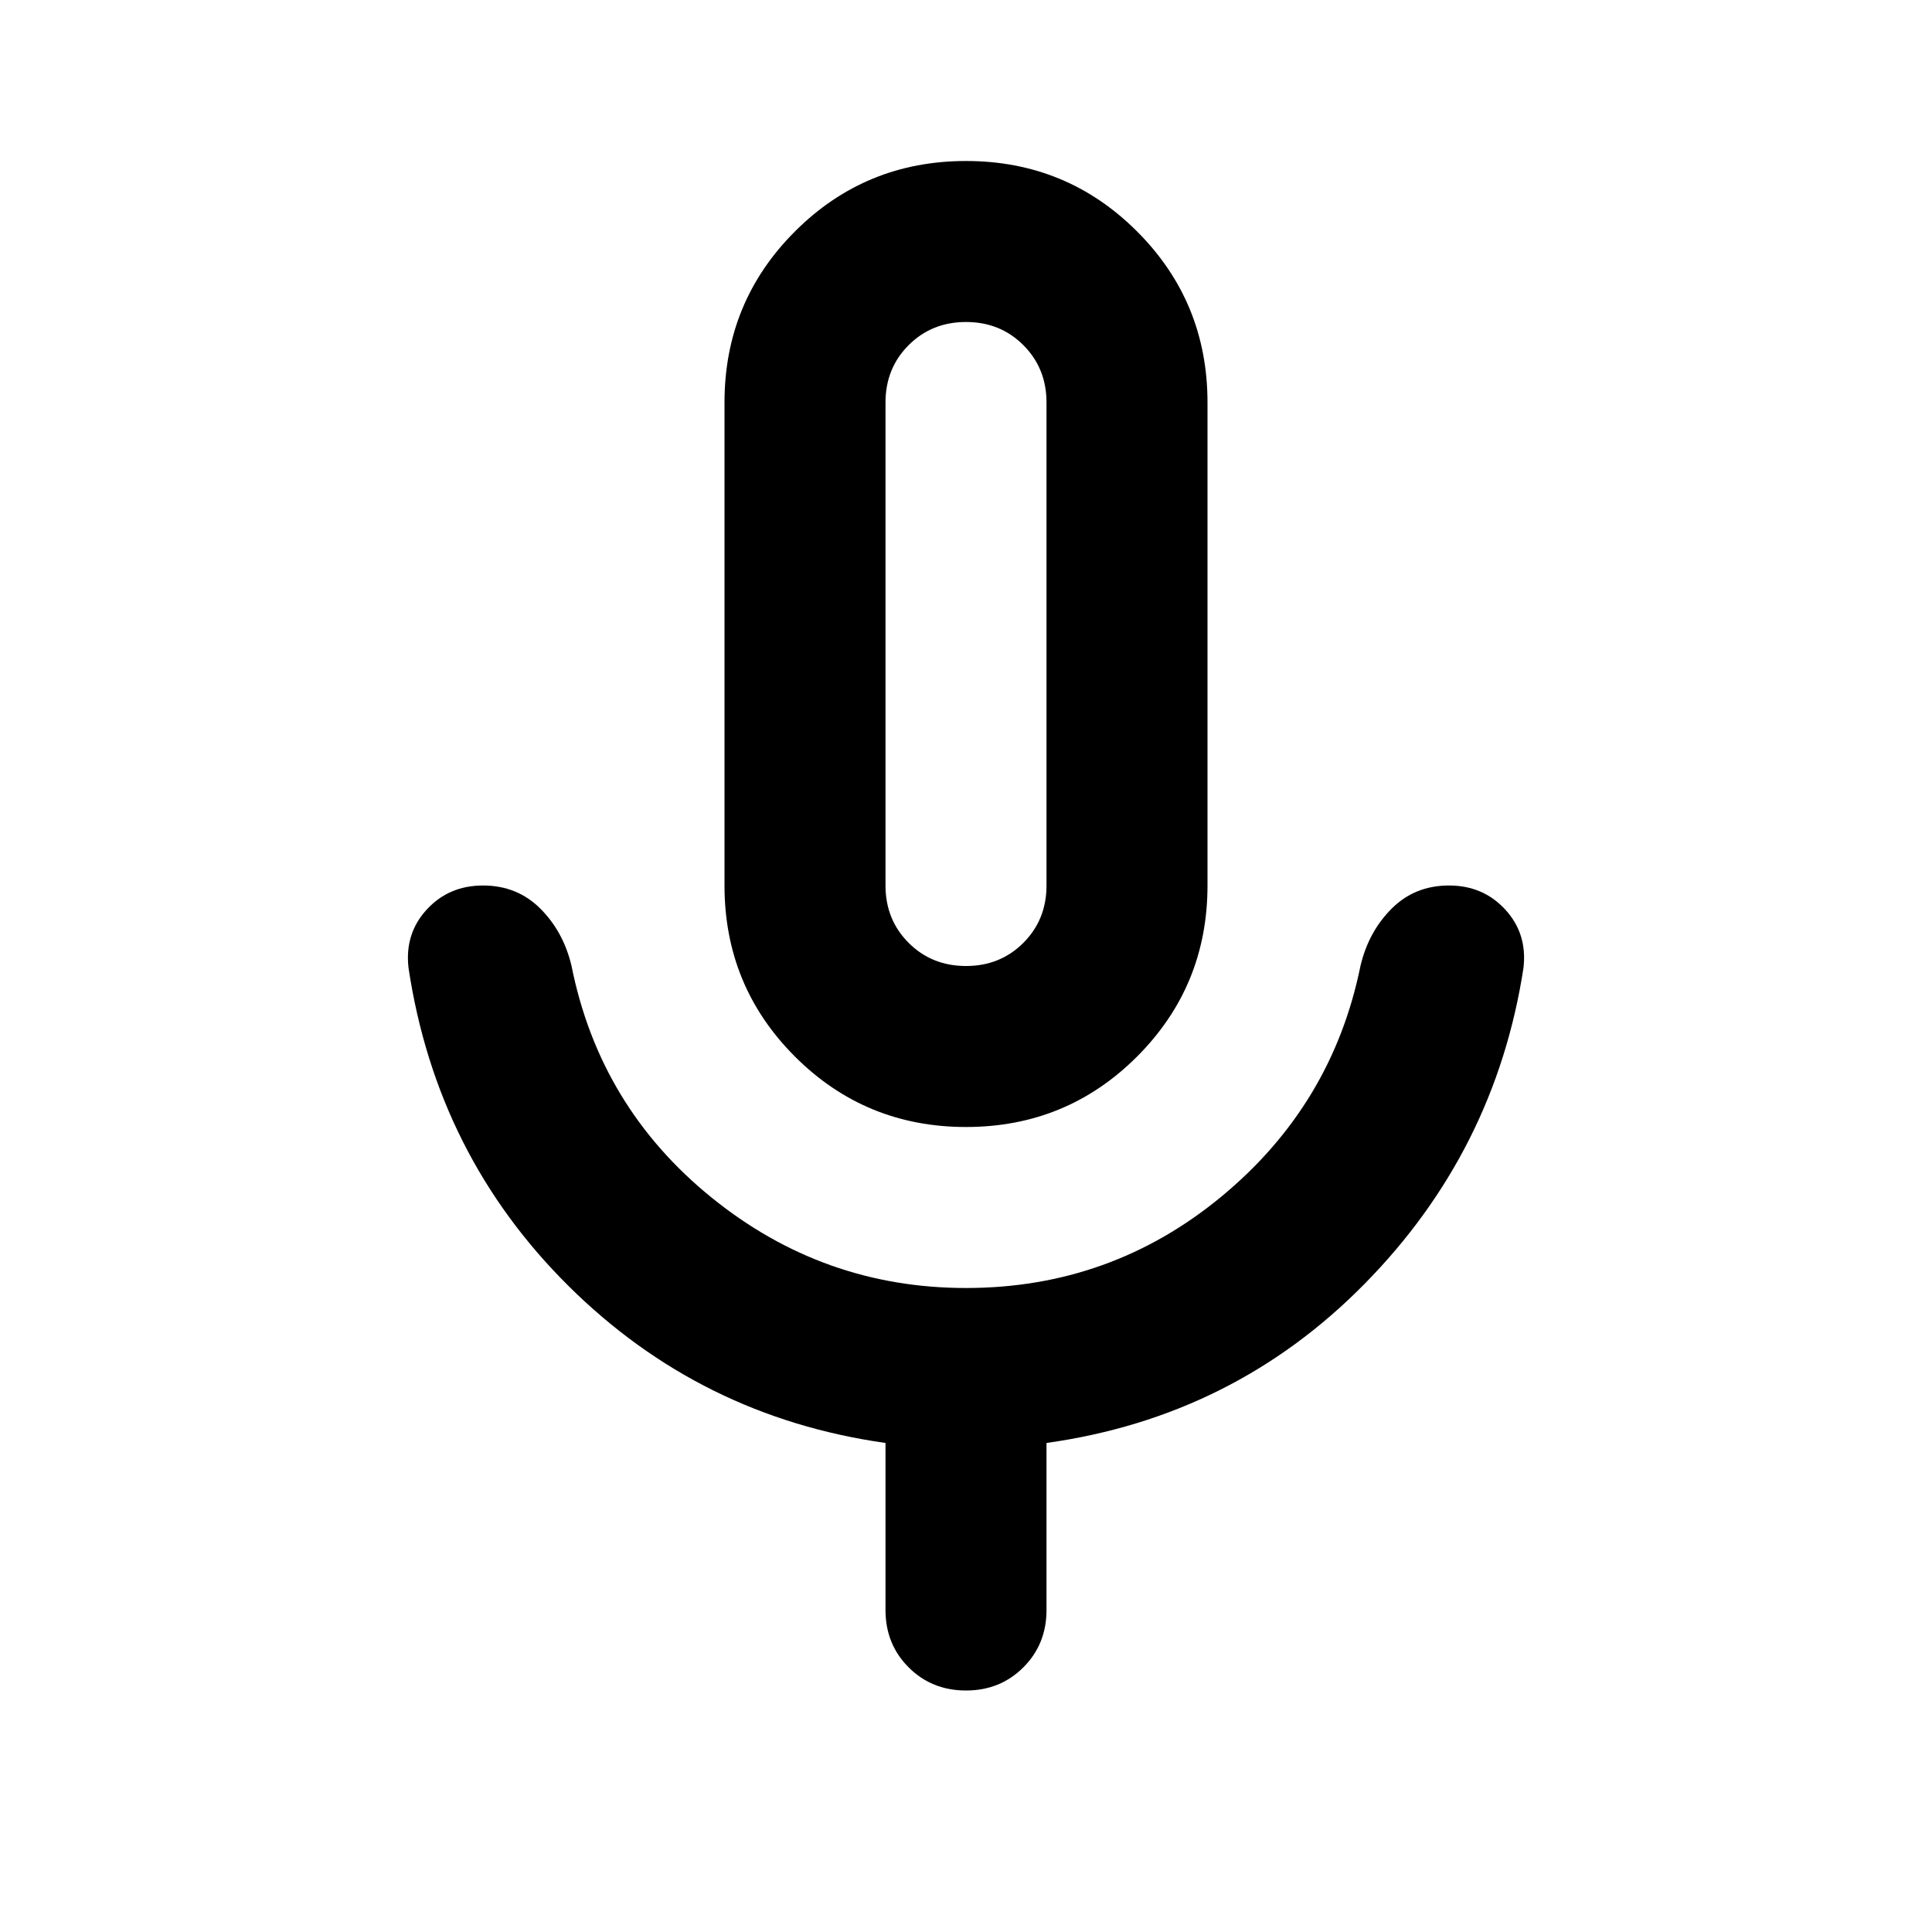
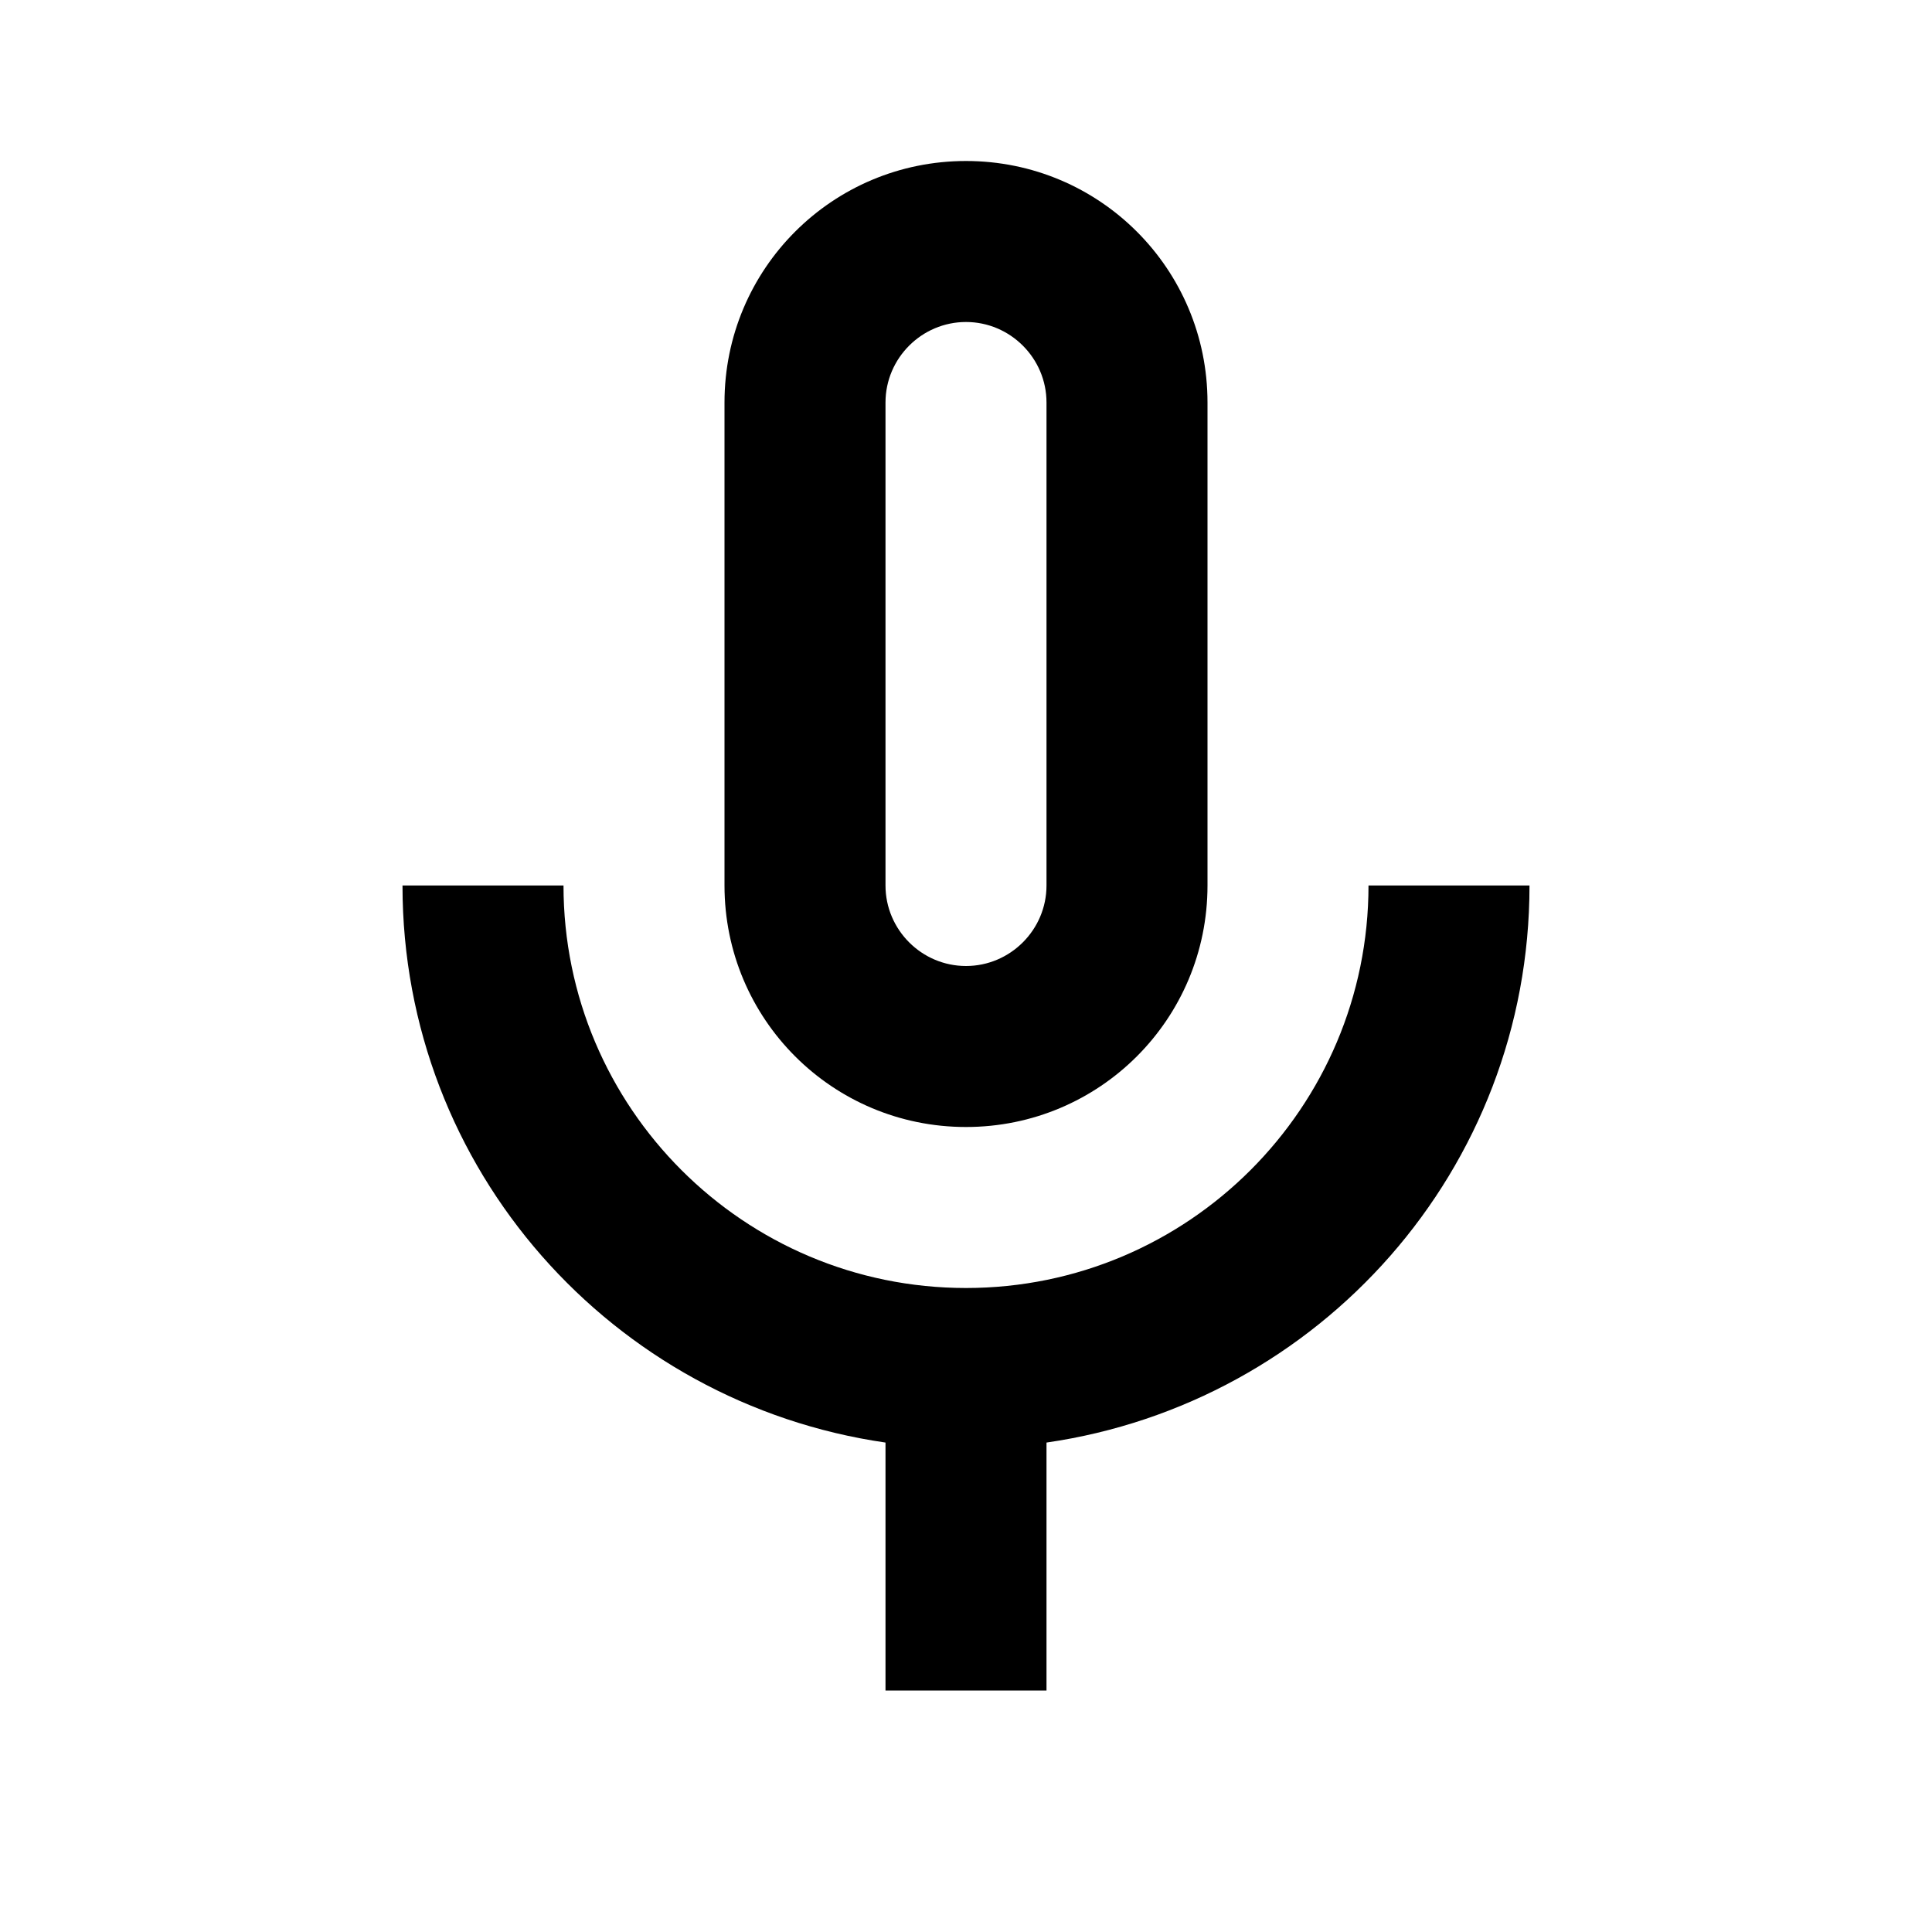
- <svg xmlns="http://www.w3.org/2000/svg" viewBox="0 0 960.0 960.0" width="24.0dip" height="24.0dip">
-   <path d="M395,525q-35-35-35-85V200q0-50 35-85t85-35t85,35t35,85V440q0,50-35,85t-85,35t-85-35Zm85-205ZM440,800V717q-92-13-157.5-78T203,481q-2-17 9-29t28-12t28.5,11.5T284,480q14,70 69.5,115T480,640q72,0 127-45.5T676,480q4-17 15.5-28.5T720,440t28,12t9,29q-14,91-79,157T520,717v83q0,17-11.5,28.5T480,840t-28.5-11.5T440,800Zm68.5-331.5Q520,457 520,440V200q0-17-11.5-28.5T480,160t-28.5,11.5T440,200V440q0,17 11.5,28.5T480,480t28.5-11.5Z" fill="@android:color/white" />
+ <svg xmlns="http://www.w3.org/2000/svg" viewBox="0 0 24.0 24.0" width="24" height="24">
+   <path fill="currentColor" d="M12,14c1.66,0 3,-1.34 3,-3L15,5c0,-1.66 -1.34,-3 -3,-3S9,3.34 9,5v6c0,1.66 1.34,3 3,3zM11,5c0,-0.55 0.45,-1 1,-1s1,0.45 1,1v6c0,0.55 -0.45,1 -1,1s-1,-0.45 -1,-1L11,5zM17,11c0,2.76 -2.24,5 -5,5s-5,-2.24 -5,-5L5,11c0,3.53 2.61,6.43 6,6.92L11,21h2v-3.08c3.39,-0.49 6,-3.39 6,-6.92h-2z" />
</svg>
